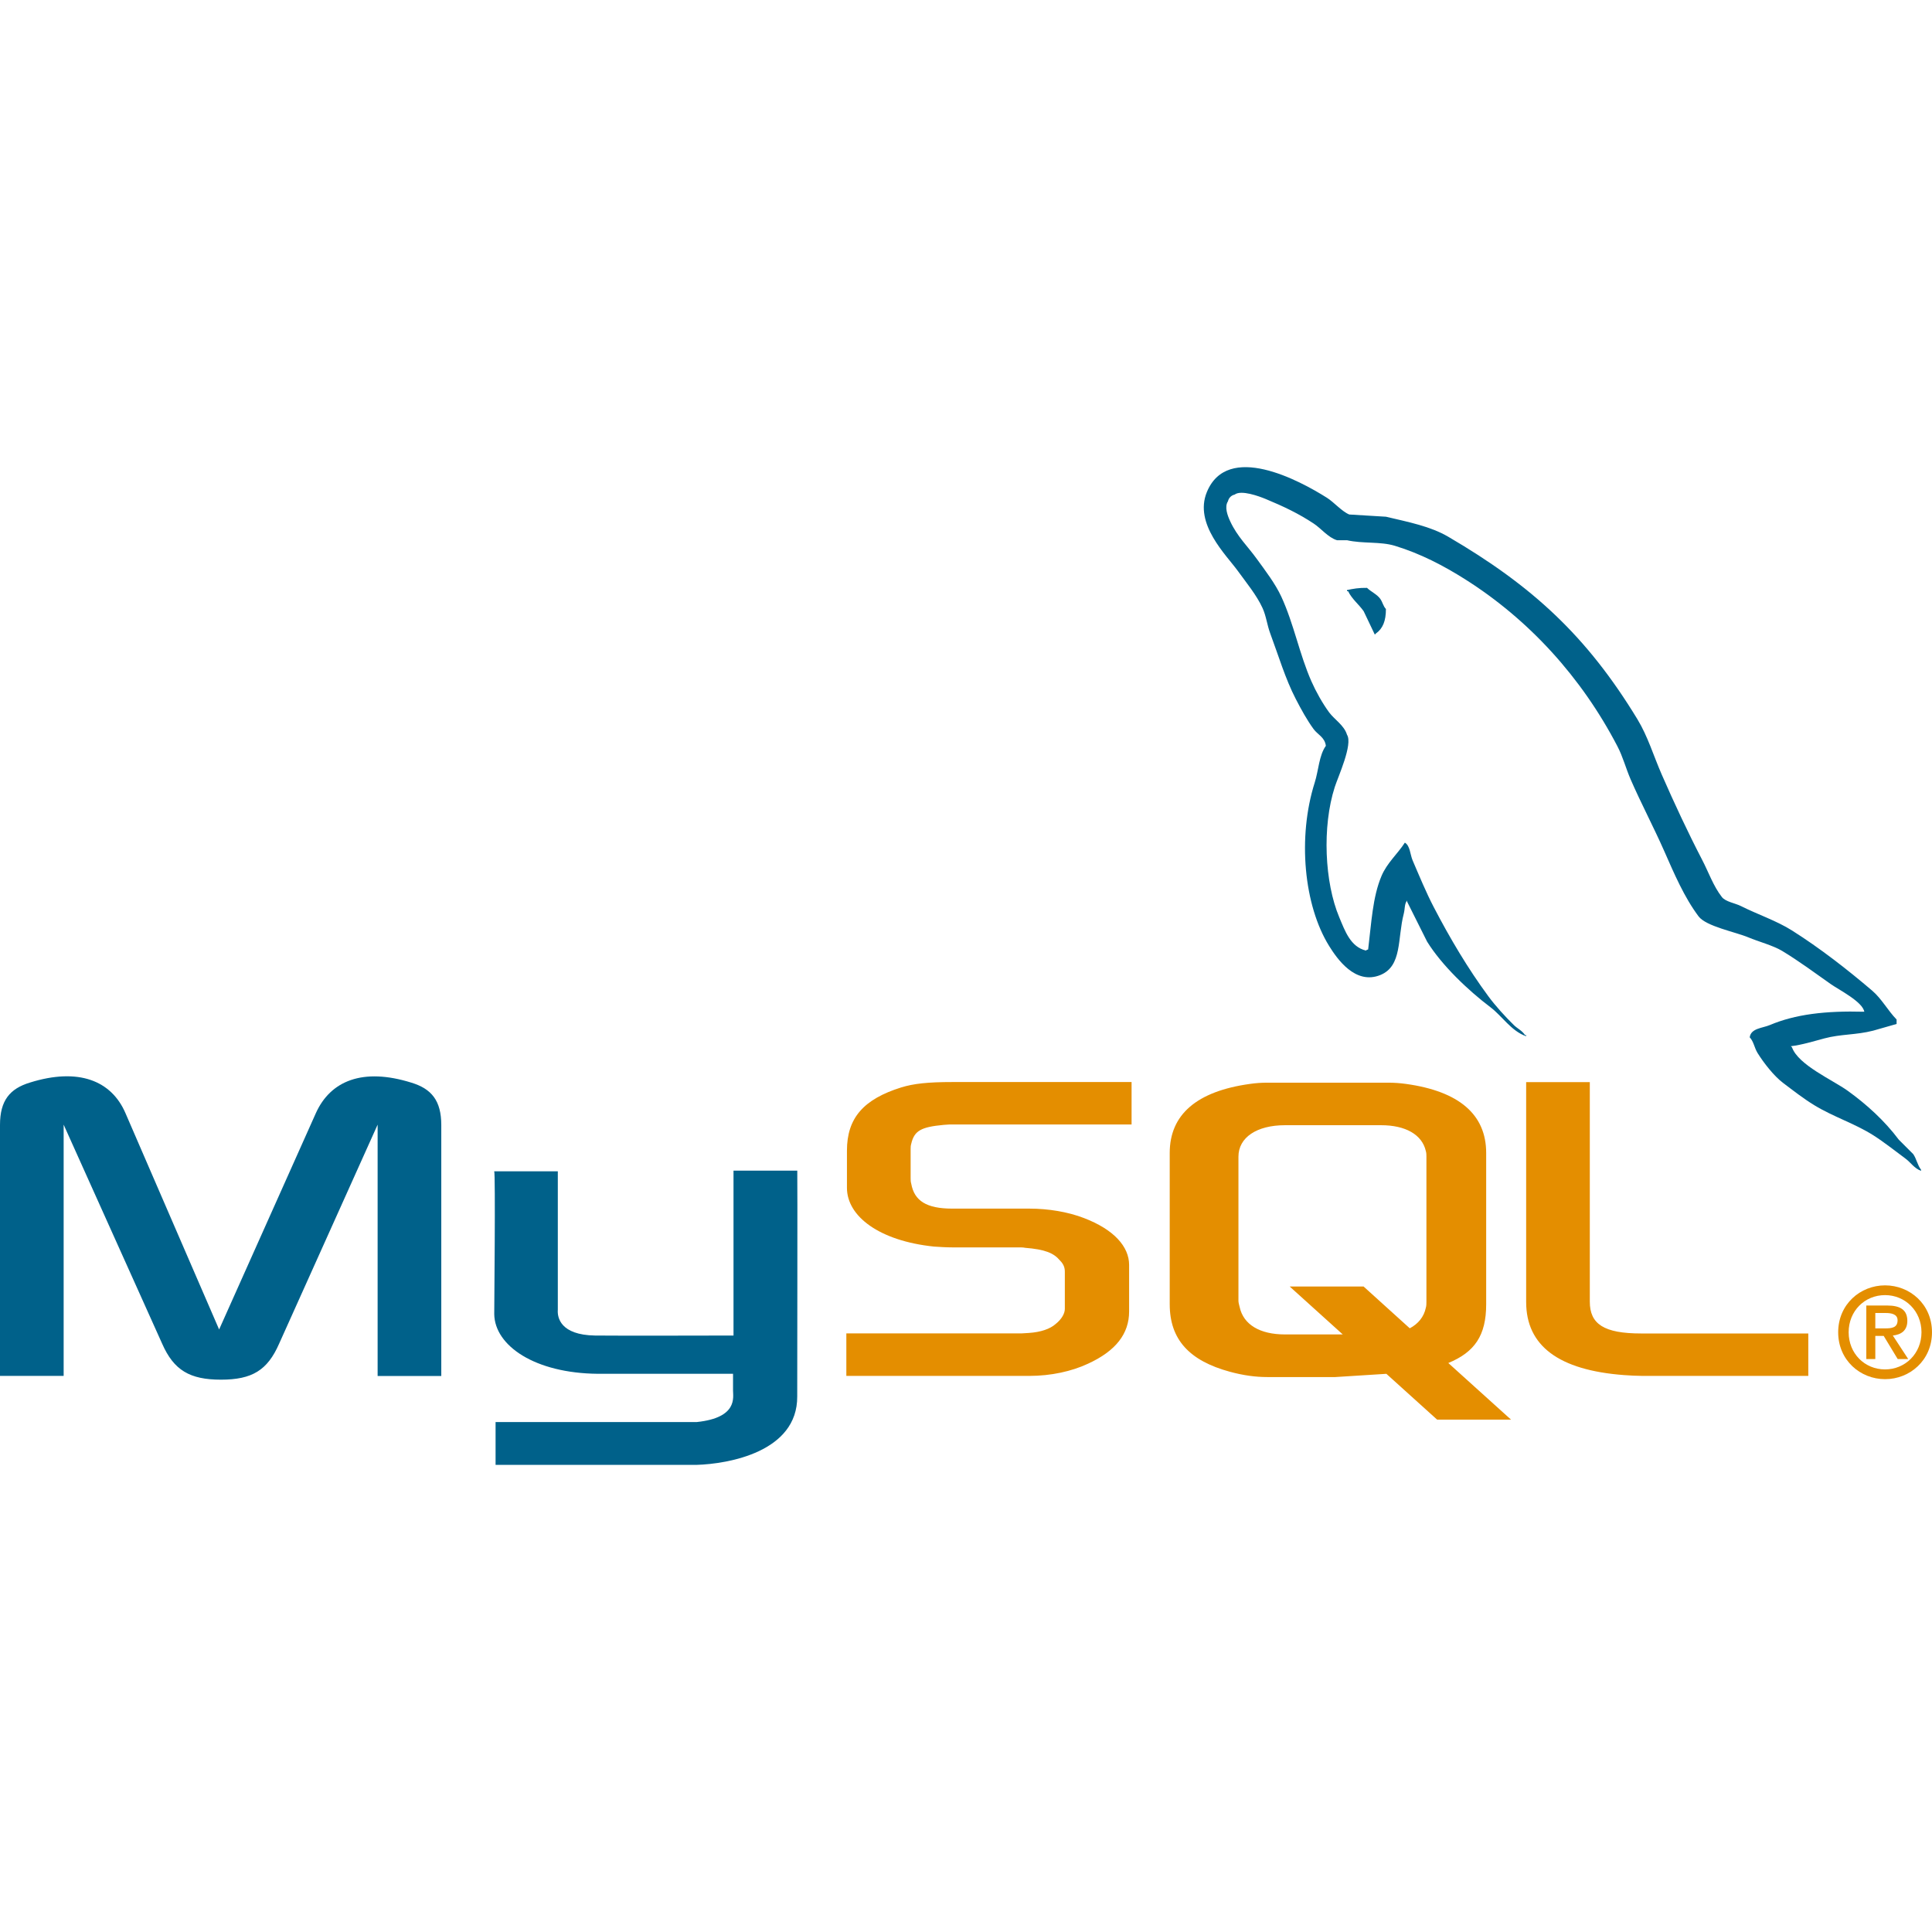
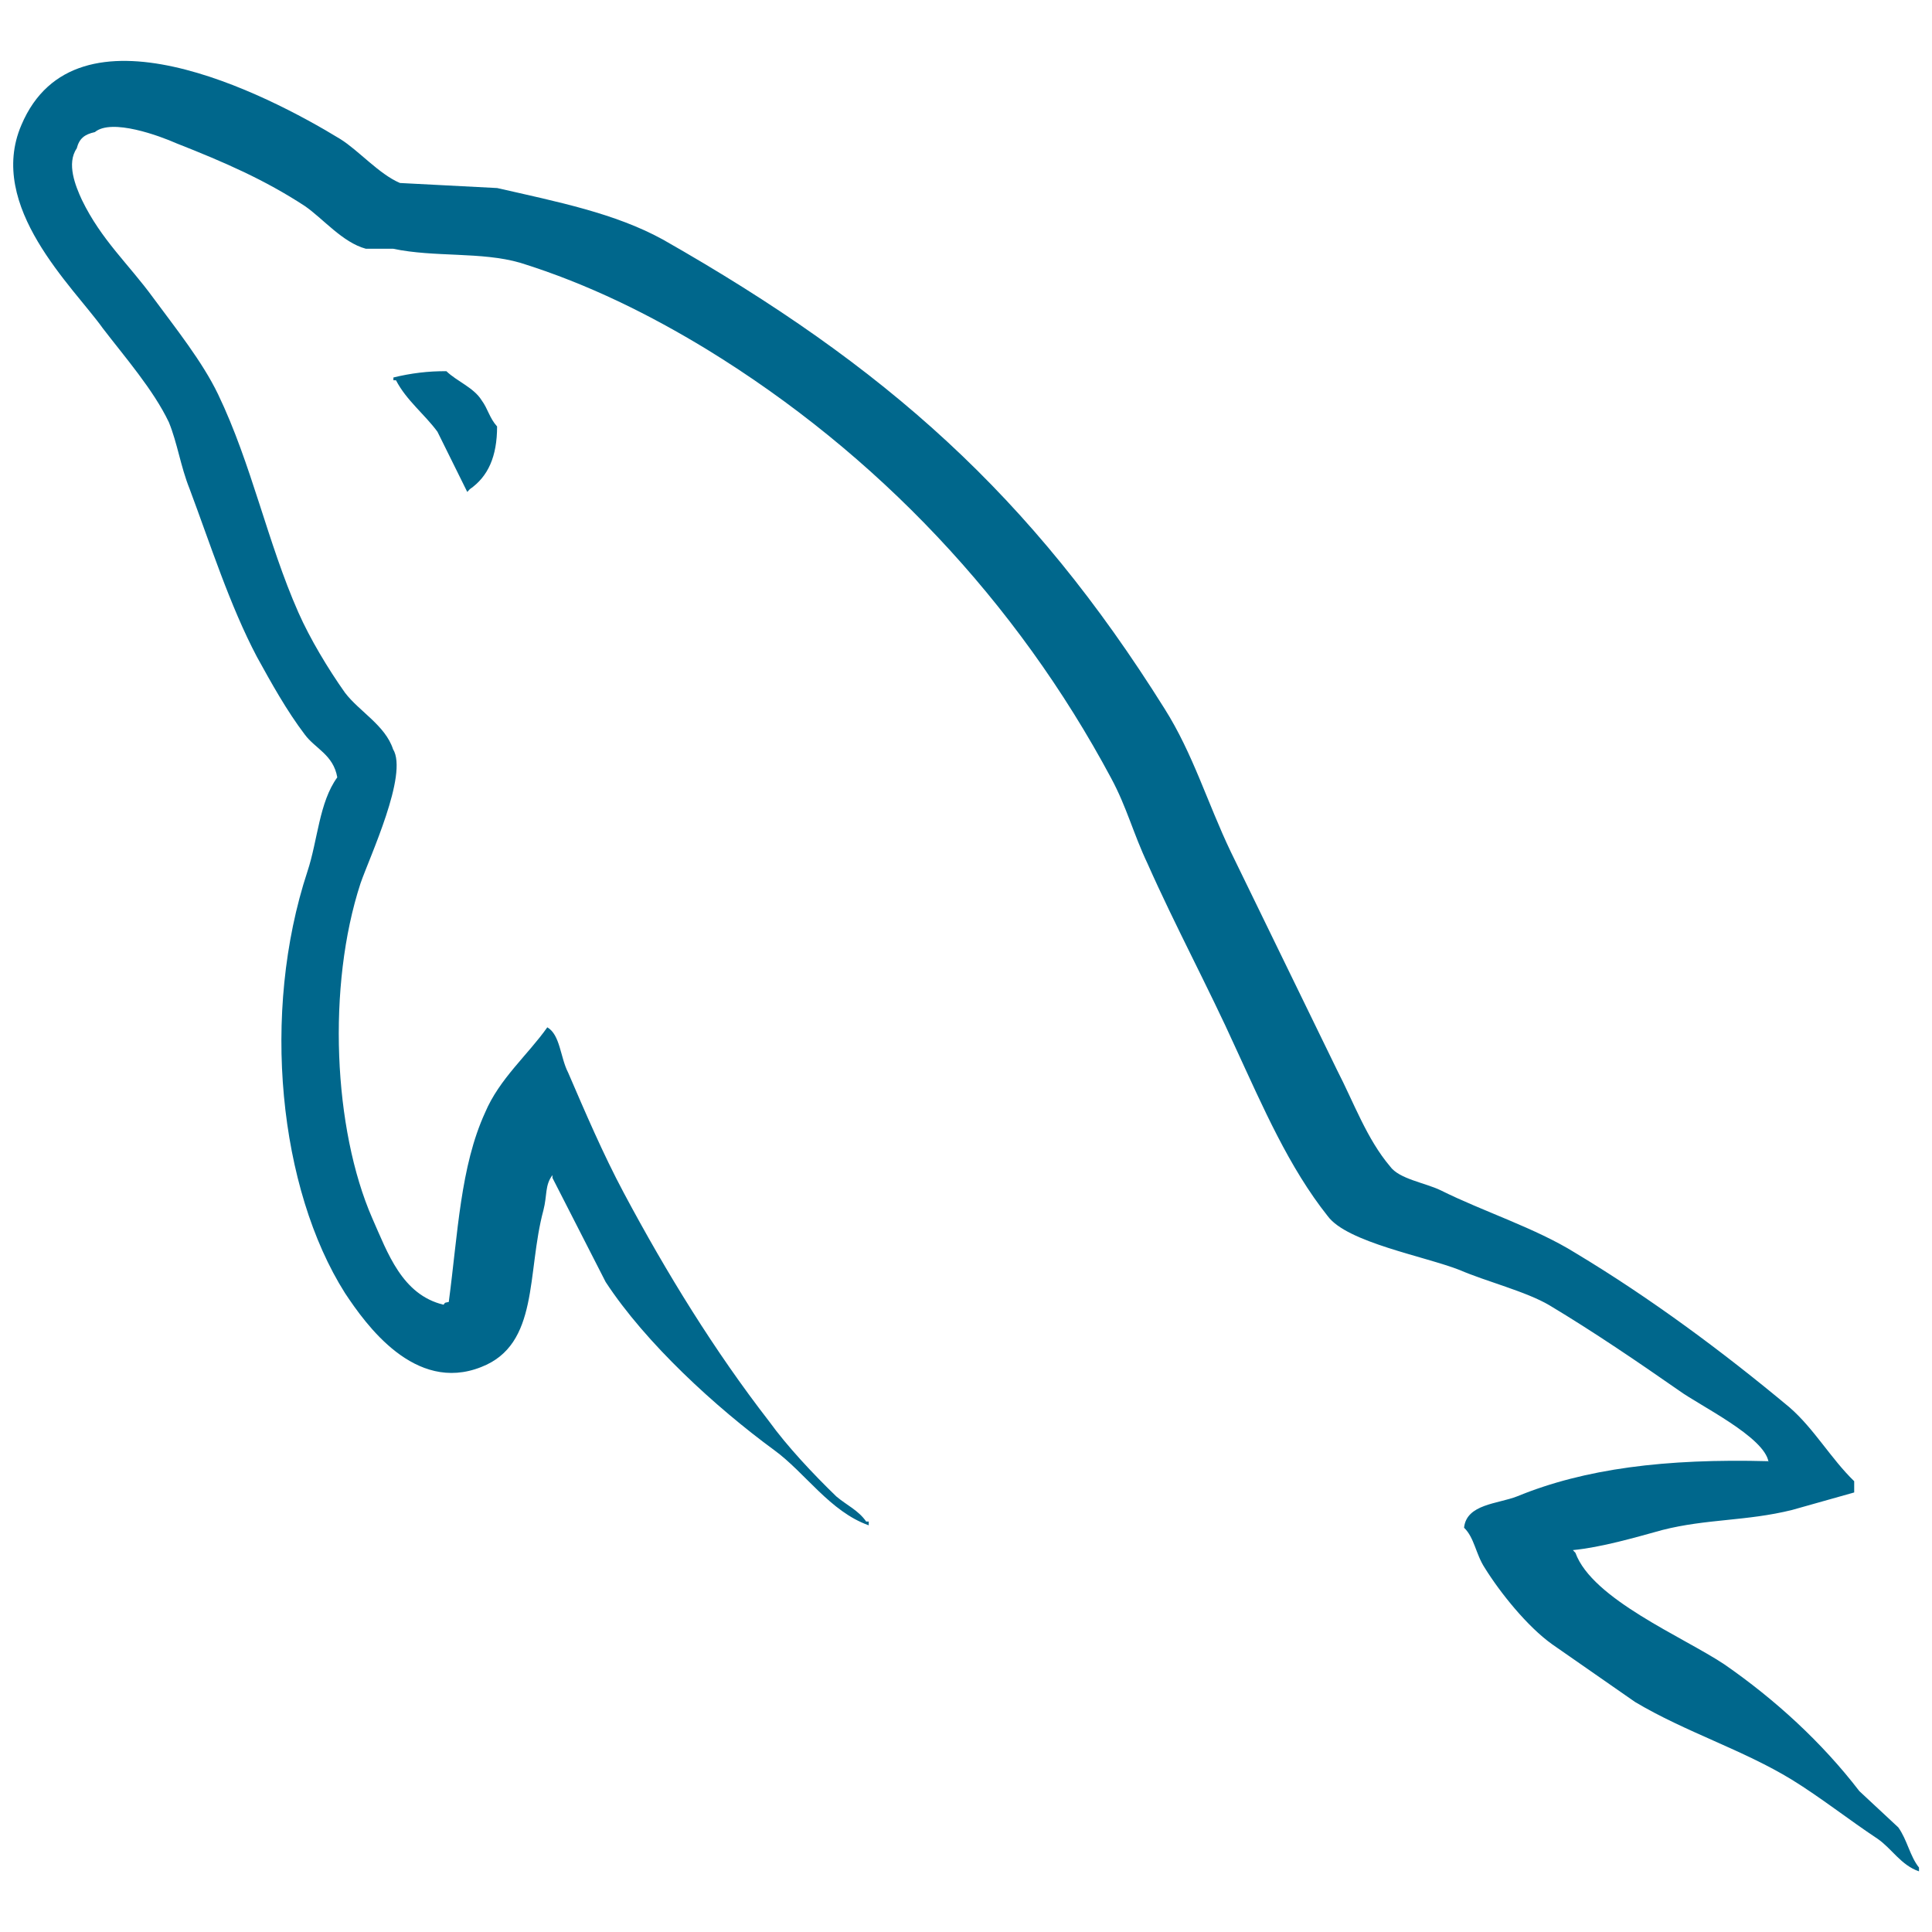
- <svg xmlns="http://www.w3.org/2000/svg" width="64px" height="64px" viewBox="0 0 204.8 105.765">
-   <path d="M0 96.334h6.747V69.7l10.445 23.227c1.232 2.8 2.92 3.806 6.228 3.806s4.93-.995 6.164-3.806L40.03 69.7v26.644h6.748v-26.6c0-2.595-1.04-3.85-3.18-4.498-5.125-1.6-8.564-.216-10.12 3.244l-10.25 22.923L13.3 68.48c-1.492-3.46-4.995-4.844-10.12-3.244C1.038 65.885 0 67.14 0 69.734v26.6zm52.386-21.686h6.745v14.68c-.063.798.256 2.67 3.952 2.727 1.886.03 14.554 0 14.672 0v-17.48h6.76c.03 0-.007 23.834-.006 23.936.037 5.878-7.294 7.155-10.672 7.254H52.533v-4.54l21.342-.001c4.342-.46 3.83-2.617 3.83-3.344v-1.77h-14.34c-6.672-.06-10.92-2.973-10.973-6.323-.005-.3.144-14.995-.004-15.14z" fill="#00618a" />
-   <path d="M89.716 96.334h19.398c2.27 0 4.477-.475 6.23-1.298 2.92-1.34 4.347-3.157 4.347-5.536v-4.93c0-1.947-1.622-3.763-4.8-4.974-1.687-.65-3.763-.995-5.774-.995h-8.175c-2.724 0-4.022-.822-4.346-2.638-.065-.216-.065-.4-.065-.606v-3.07c0-.173 0-.347.065-.563.324-1.384 1.038-1.774 3.438-2 .195 0 .454-.044.65-.044h19.268v-4.497h-18.944c-2.725 0-4.152.173-5.45.562C91.532 67 89.78 69 89.78 72.46v3.936c0 3.028 3.44 5.623 9.212 6.228.65.043 1.298.086 1.946.086h7.007c.26 0 .52 0 .714.044 2.14.173 3.05.562 3.698 1.34.4.4.52.78.52 1.2v3.936c0 .476-.324 1.082-.973 1.6-.584.52-1.557.865-2.855.952-.26 0-.454.043-.713.043h-18.62v4.498zm72.064-7.828c0 4.628 3.438 7.223 10.38 7.742a29.45 29.45 0 0 0 1.946.086h17.582v-4.498h-17.712c-3.957 0-5.45-.995-5.45-3.374v-23.27h-6.747v23.312zm-37.785.234V72.705c0-4.074 2.86-6.545 8.516-7.325a12.94 12.94 0 0 1 1.821-.13h12.807a13.87 13.87 0 0 1 1.886.13c5.656.78 8.516 3.25 8.516 7.325V88.74c0 3.305-1.215 5.074-4.015 6.227l6.646 6h-7.834l-5.377-4.854-5.413.343h-7.216c-1.235 0-2.535-.174-3.966-.564-4.3-1.17-6.37-3.424-6.37-7.152zm7.283-.4c0 .217.065.433.13.694.4 1.864 2.145 2.904 4.8 2.904h6.13l-5.63-5.083h7.834l4.9 4.433c.905-.482 1.5-1.22 1.7-2.167.065-.216.065-.433.065-.65V73.096c0-.173 0-.4-.065-.607-.4-1.733-2.146-2.73-4.746-2.73H136.22c-3 0-4.94 1.3-4.94 3.337v15.256z" fill="#e48e00" />
-   <g fill="#00618a">
-     <path d="M197.624 57.73c-4.147-.112-7.316.273-10.024 1.415-.77.325-1.997.333-2.123 1.298.423.443.49 1.105.825 1.65.647 1.047 1.74 2.45 2.713 3.184 1.064.803 2.16 1.663 3.303 2.36 2.03 1.238 4.296 1.945 6.25 3.184 1.152.73 2.296 1.65 3.42 2.476.555.408.93 1.042 1.65 1.297v-.118c-.38-.483-.477-1.147-.825-1.65l-1.533-1.533c-1.5-2-3.402-3.737-5.425-5.19-1.613-1.158-5.224-2.722-5.897-4.6l-.118-.118c1.144-.13 2.483-.543 3.54-.825 1.773-.475 3.358-.353 5.19-.825l2.477-.708v-.472c-.926-.95-1.586-2.207-2.595-3.066-2.64-2.25-5.523-4.495-8.49-6.37-1.646-1.04-3.68-1.714-5.425-2.595-.587-.296-1.618-.45-2.005-.944-.916-1.168-1.415-2.65-2.122-4-1.48-2.85-2.934-5.964-4.246-8.963-.895-2.045-1.48-4.062-2.594-5.897-5.355-8.804-11.12-14.118-20.048-19.34-1.9-1.11-4.187-1.55-6.605-2.123l-3.892-.236c-.792-.33-1.616-1.3-2.36-1.77-2.958-1.87-10.545-5.933-12.736-.6-1.383 3.373 2.067 6.664 3.302 8.374.866 1.2 1.976 2.543 2.594 3.892.407.886.478 1.775.826 2.713.857 2.3 1.603 4.823 2.712 6.958.56 1.08 1.178 2.218 1.887 3.184.435.593 1.18.854 1.297 1.77-.728 1.02-.77 2.6-1.18 3.892-1.843 5.812-1.148 13.035 1.533 17.337.823 1.32 2.76 4.152 5.425 3.066 2.33-.95 1.8-3.89 2.477-6.486.15-.59.058-1.02.354-1.415v.118l2.123 4.245c1.57 2.53 4.36 5.175 6.722 6.96 1.225.925 2.2 2.525 3.774 3.066v-.118h-.118c-.307-.48-.787-.677-1.18-1.06-.923-.905-1.95-2.03-2.713-3.066-2.15-2.918-4.048-6.11-5.778-9.435-.826-1.587-1.545-3.338-2.24-4.953-.268-.623-.265-1.564-.825-1.887-.763 1.184-1.887 2.14-2.477 3.538-.944 2.234-1.066 4.958-1.415 7.784-.207.074-.115.023-.236.118-1.642-.396-2.22-2.087-2.83-3.538-1.544-3.67-1.83-9.576-.472-13.798.35-1.092 1.94-4.534 1.297-5.543-.307-1.007-1.32-1.6-1.887-2.36-.7-.95-1.402-2.204-1.887-3.302-1.264-2.86-1.854-6.07-3.184-8.963-.636-1.382-1.71-2.78-2.594-4-.978-1.36-2.073-2.364-2.83-4-.27-.585-.636-1.52-.236-2.123a.93.93 0 0 1 .708-.708c.684-.527 2.59.175 3.302.472 1.89.786 3.47 1.534 5.072 2.595.77.5 1.547 1.496 2.476 1.77h1.06c1.66.382 3.52.12 5.07.59 2.742.833 5.198 2.13 7.43 3.538 6.798 4.292 12.355 10.402 16.157 17.7.612 1.173.876 2.294 1.415 3.538 1.087 2.5 2.456 5.093 3.538 7.547 1.08 2.45 2.13 4.92 3.656 6.958.802 1.07 3.9 1.646 5.307 2.24.987.417 2.603.852 3.538 1.415 1.785 1.077 3.515 2.36 5.19 3.54.837.59 3.41 1.883 3.538 2.948z" />
-     <path d="M144.91 12.798c-.865-.016-1.476.094-2.123.236v.118h.118c.412.848 1.14 1.393 1.65 2.123l1.18 2.476.118-.118c.73-.515 1.065-1.338 1.06-2.595-.293-.308-.336-.694-.59-1.062-.337-.49-1-.768-1.415-1.18z" fill-rule="evenodd" />
+ <svg xmlns="http://www.w3.org/2000/svg" width="64px" height="64px" version="1.1" viewBox="0 0 24 24" xml:space="preserve">
+   <g transform="matrix(1.1838 0 0 1.1838 -2.2051 -2.2051)" fill="none">
+     <path d="m20.422 17.196c-1.088-0.029-1.932 0.079-2.639 0.369-0.204 0.08-0.531 0.08-0.557 0.329 0.109 0.105 0.122 0.276 0.217 0.421 0.163 0.263 0.449 0.618 0.707 0.802l0.871 0.606c0.53 0.316 1.129 0.5 1.646 0.816 0.299 0.184 0.599 0.421 0.898 0.619 0.152 0.105 0.245 0.277 0.435 0.342v-0.04c-0.095-0.118-0.123-0.289-0.217-0.421l-0.409-0.381c-0.394-0.513-0.884-0.961-1.415-1.329-0.435-0.29-1.387-0.684-1.564-1.171l-0.027-0.029c0.299-0.029 0.653-0.132 0.939-0.211 0.463-0.118 0.884-0.092 1.36-0.21l0.653-0.184v-0.118c-0.245-0.237-0.422-0.553-0.68-0.776-0.694-0.579-1.456-1.145-2.245-1.619-0.422-0.263-0.966-0.434-1.415-0.658-0.164-0.079-0.435-0.118-0.53-0.25-0.245-0.289-0.381-0.671-0.558-1.014l-1.115-2.29c-0.245-0.513-0.395-1.027-0.694-1.5-1.401-2.237-2.925-3.593-5.265-4.923-0.503-0.276-1.102-0.395-1.738-0.54l-1.02-0.053c-0.218-0.092-0.435-0.342-0.626-0.461-0.775-0.474-2.775-1.5-3.347-0.147-0.367 0.855 0.544 1.698 0.854 2.132 0.232 0.303 0.531 0.645 0.694 0.987 0.091 0.224 0.122 0.461 0.217 0.698 0.217 0.579 0.422 1.224 0.707 1.764 0.152 0.276 0.313 0.566 0.503 0.816 0.109 0.147 0.299 0.211 0.34 0.448-0.191 0.263-0.204 0.658-0.313 0.987-0.49 1.487-0.299 3.33 0.394 4.425 0.218 0.329 0.732 1.053 1.429 0.776 0.612-0.237 0.476-0.987 0.653-1.645 0.041-0.158 0.014-0.263 0.095-0.369v0.029l0.558 1.092c0.422 0.645 1.157 1.316 1.768 1.764 0.326 0.237 0.585 0.645 0.993 0.79v-0.04h-0.027c-0.082-0.118-0.204-0.171-0.313-0.263-0.245-0.237-0.517-0.527-0.707-0.79-0.571-0.737-1.074-1.553-1.523-2.395-0.218-0.408-0.409-0.856-0.585-1.264-0.082-0.158-0.082-0.395-0.218-0.474-0.204 0.289-0.503 0.54-0.653 0.895-0.259 0.566-0.285 1.264-0.381 1.987-0.055 0.013-0.03 0-0.055 0.029-0.435-0.105-0.585-0.54-0.748-0.908-0.408-0.934-0.476-2.435-0.123-3.514 0.095-0.276 0.504-1.145 0.341-1.408-0.082-0.25-0.354-0.395-0.504-0.592-0.177-0.25-0.367-0.566-0.489-0.842-0.326-0.737-0.489-1.553-0.843-2.29-0.164-0.342-0.449-0.698-0.681-1.013-0.259-0.355-0.544-0.606-0.748-1.027-0.068-0.147-0.163-0.382-0.054-0.54 0.027-0.105 0.082-0.147 0.19-0.171 0.177-0.147 0.681 0.04 0.857 0.118 0.503 0.198 0.925 0.382 1.347 0.658 0.191 0.132 0.395 0.382 0.64 0.448h0.286c0.435 0.092 0.925 0.029 1.333 0.147 0.721 0.224 1.374 0.553 1.959 0.909 1.782 1.092 3.252 2.646 4.244 4.502 0.163 0.303 0.231 0.579 0.381 0.895 0.286 0.645 0.64 1.303 0.925 1.935 0.286 0.619 0.558 1.251 0.966 1.764 0.204 0.276 1.02 0.421 1.387 0.566 0.272 0.118 0.694 0.224 0.939 0.369 0.462 0.277 0.925 0.592 1.36 0.895 0.217 0.158 0.898 0.487 0.939 0.749zm-13.874-11.438c-0.188-0.002-0.375 0.021-0.557 0.066v0.029h0.027c0.109 0.211 0.299 0.355 0.435 0.54l0.313 0.632 0.027-0.029c0.191-0.132 0.286-0.342 0.286-0.658-0.082-0.092-0.095-0.184-0.163-0.276-0.082-0.132-0.259-0.198-0.368-0.303z" clip-rule="evenodd" fill="#00678c" fill-rule="evenodd" />
  </g>
-   <path d="M194.855 91.708c0 2.97 2.347 4.972 4.972 4.972s4.972-2.002 4.972-4.972-2.347-4.972-4.972-4.972-4.972 2.002-4.972 4.972zm8.83 0c0 2.254-1.723 3.938-3.86 3.938-2.16 0-3.86-1.684-3.86-3.938s1.698-3.938 3.86-3.938c2.135 0 3.86 1.684 3.86 3.938zm-2.52 2.838h1.113l-1.63-2.492c.875-.093 1.537-.518 1.537-1.552 0-1.154-.73-1.63-2.134-1.63h-2.215v5.675h.955v-2.453h.888l1.485 2.453zm-2.374-3.25v-1.63h1.1c.57 0 1.26.106 1.26.77 0 .795-.623.862-1.34.862h-1.02z" fill="#e48e00" fill-rule="evenodd" />
</svg>
